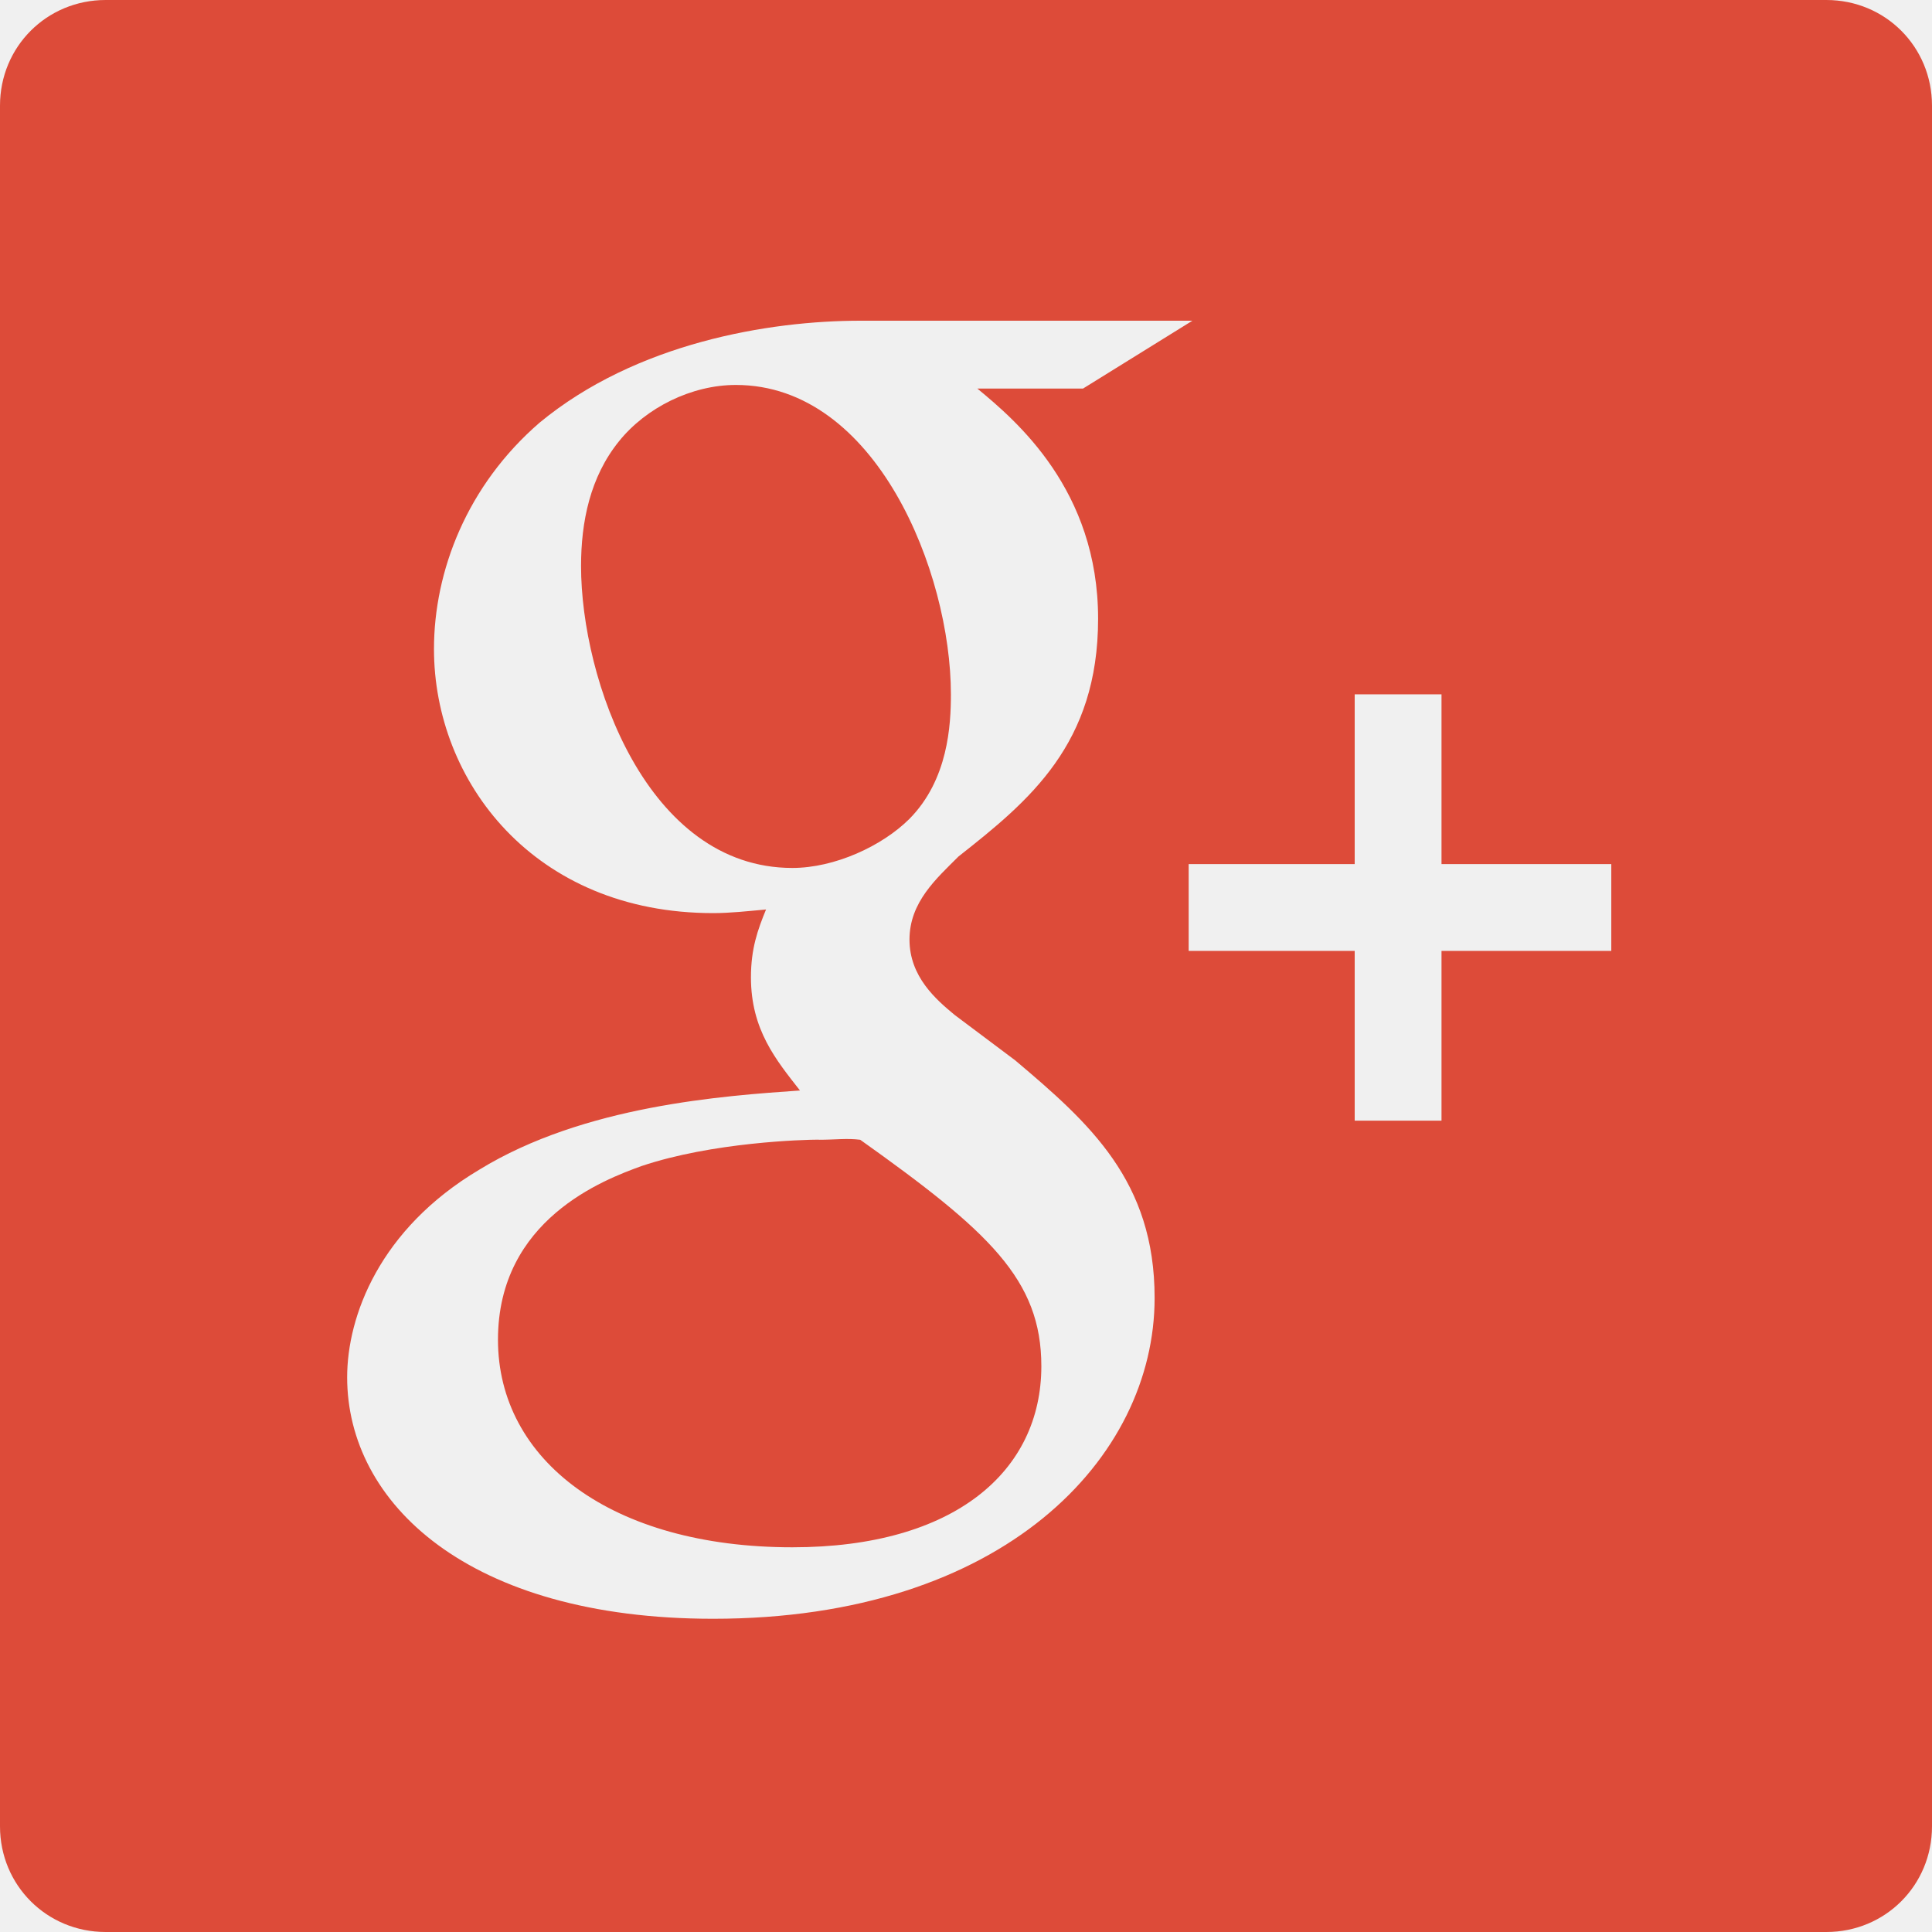
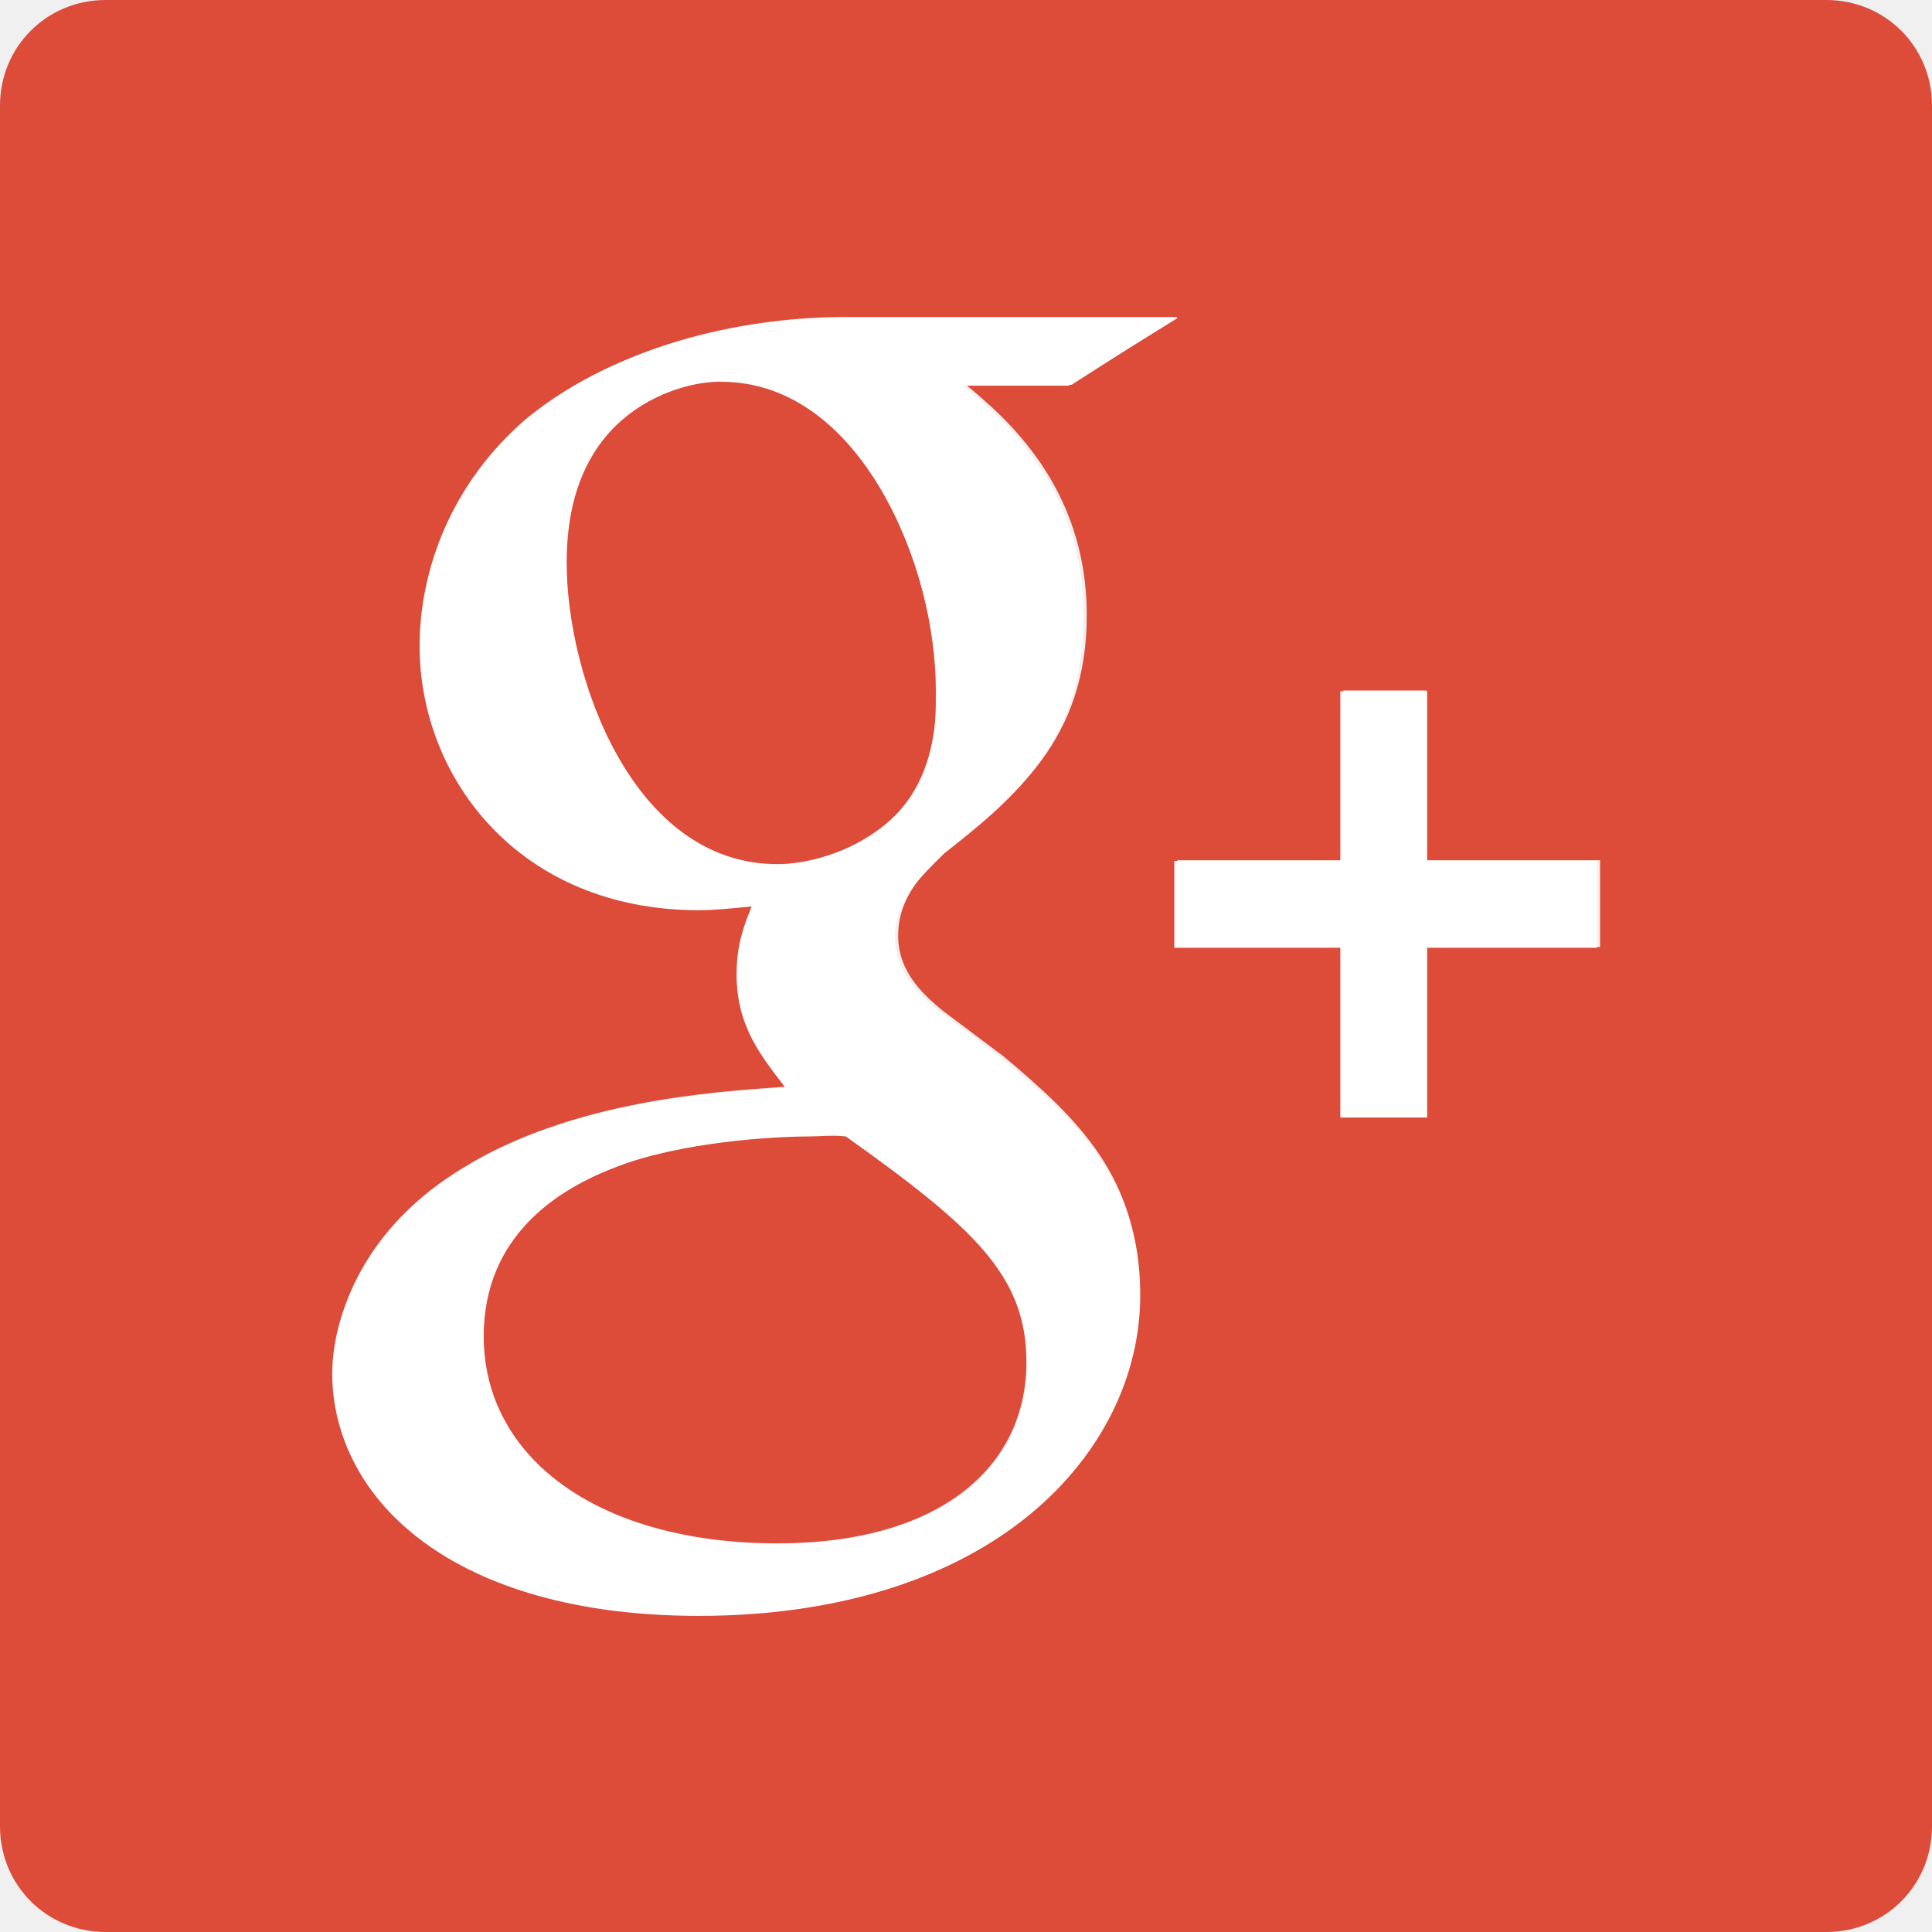
- <svg xmlns="http://www.w3.org/2000/svg" width="16" height="16" viewBox="0 0 16 16">
-   <path fill="#dd4b39" d="M 0.875,0 C 0.387,0 0,0.387 0,0.875 l 0,14.25 C 0,15.613 0.387,16 0.875,16 l 14.25,0 C 15.613,16 16,15.613 16,15.125 L 16,0.875 C 16,0.387 15.613,0 15.125,0 L 0.875,0 z m 6.25,2.656 2.75,0 -0.906,0.562 -0.875,0 c 0.322,0.266 1,0.839 1,1.906 0,1.038 -0.568,1.506 -1.156,1.969 -0.182,0.182 -0.406,0.378 -0.406,0.688 0,0.308 0.221,0.498 0.375,0.625 l 0.5,0.375 C 9.023,9.301 9.563,9.78 9.562,10.75 c 0,1.32 -1.247,2.656 -3.656,2.656 -2.032,0 -3.031,-0.961 -3.031,-2 0,-0.505 0.267,-1.227 1.094,-1.719 C 4.837,9.154 5.994,9.075 6.625,9.031 6.428,8.779 6.219,8.529 6.219,8.094 c 0,-0.238 0.056,-0.394 0.125,-0.562 C 6.189,7.546 6.046,7.562 5.906,7.562 4.422,7.562 3.594,6.47 3.594,5.375 3.594,4.73 3.867,4.02 4.469,3.5 5.268,2.84 6.368,2.656 7.125,2.656 z M 6.094,3.188 C 5.728,3.188 5.35,3.375 5.125,3.656 4.887,3.951 4.812,4.321 4.812,4.688 c 0,0.94 0.545,2.5 1.75,2.5 0.35,0 0.743,-0.181 0.969,-0.406 C 7.853,6.457 7.875,6.003 7.875,5.75 7.875,4.739 7.256,3.188 6.094,3.188 z m 5.125,2.562 0.719,0 0,1.406 1.406,0 0,0.719 -1.406,0 0,1.406 -0.719,0 0,-1.406 -1.375,0 0,-0.719 1.375,0 0,-1.406 z m -4.438,3.688 c -0.126,0 -0.881,0.021 -1.469,0.219 -0.308,0.112 -1.188,0.441 -1.188,1.438 0,0.997 0.939,1.719 2.438,1.719 1.345,0 2.062,-0.631 2.062,-1.5 0,-0.718 -0.435,-1.117 -1.5,-1.875 -0.112,-0.014 -0.204,0 -0.344,0 z" />
+ <svg xmlns="http://www.w3.org/2000/svg" class="icon icon-googleplus" width="16" height="16" viewBox="0 0 16 16">
+   <path class="background" fill="#dd4b39" d="M 0.875,0 C 0.387,0 0,0.387 0,0.875 l 0,14.25 C 0,15.613 0.387,16 0.875,16 l 14.25,0 C 15.613,16 16,15.613 16,15.125 L 16,0.875 C 16,0.387 15.613,0 15.125,0 L 0.875,0 z M 7,2.625 l 2.75,0 -0.875,0.562 -0.875,0 C 8.322,3.454 9,4.026 9,5.094 9,6.132 8.401,6.6 7.812,7.062 7.63,7.245 7.438,7.441 7.438,7.75 c 0,0.308 0.221,0.498 0.375,0.625 l 0.5,0.375 c 0.617,0.519 1.125,0.999 1.125,1.969 0,1.32 -1.216,2.656 -3.625,2.656 -2.032,0 -3.062,-0.961 -3.062,-2 0,-0.505 0.298,-1.227 1.125,-1.719 C 4.743,9.123 5.869,9.043 6.5,9 6.303,8.747 6.125,8.497 6.125,8.062 6.125,7.824 6.181,7.669 6.25,7.5 6.096,7.514 5.953,7.531 5.812,7.531 4.328,7.531 3.5,6.439 3.5,5.344 3.5,4.699 3.773,3.988 4.375,3.469 5.174,2.809 6.243,2.625 7,2.625 z M 6,3.156 c -0.365,0 -0.775,0.188 -1,0.469 -0.238,0.295 -0.312,0.665 -0.312,1.031 0,0.94 0.545,2.5 1.75,2.5 0.35,0 0.775,-0.181 1,-0.406 C 7.76,6.426 7.75,5.972 7.75,5.719 7.75,4.708 7.162,3.156 6,3.156 z m 5.125,2.562 0.688,0 0,1.406 1.438,0 0,0.719 -1.438,0 0,1.406 -0.688,0 0,-1.406 -1.375,0 0,-0.719 1.375,0 0,-1.406 z m -4.438,3.688 c -0.126,0 -0.912,0.021 -1.5,0.219 C 4.879,9.737 4,10.066 4,11.062 c 0,0.997 0.939,1.719 2.438,1.719 1.345,0 2.062,-0.631 2.062,-1.5 0,-0.718 -0.435,-1.117 -1.5,-1.875 -0.112,-0.014 -0.172,0 -0.312,0 z" />
+   <path class="foreground" fill="white" d="m 7.006,2.631 c -0.757,0 -1.857,0.184 -2.656,0.844 -0.602,0.52 -0.875,1.23 -0.875,1.875 0,1.095 0.828,2.188 2.312,2.188 0.14,0 0.283,-0.017 0.438,-0.031 -0.069,0.169 -0.125,0.324 -0.125,0.562 0,0.435 0.209,0.685 0.406,0.938 -0.631,0.043 -1.788,0.123 -2.656,0.656 -0.827,0.492 -1.094,1.214 -1.094,1.719 0,1.039 1,2 3.031,2 2.409,0 3.656,-1.337 3.656,-2.656 1.27e-4,-0.97 -0.54,-1.449 -1.156,-1.969 l -0.5,-0.375 c -0.154,-0.127 -0.375,-0.317 -0.375,-0.625 0,-0.309 0.224,-0.505 0.406,-0.688 0.588,-0.463 1.156,-0.931 1.156,-1.969 0,-1.067 -0.678,-1.64 -1,-1.906 l 0.875,0 0.906,-0.562 -2.75,0 z m -1.031,0.531 c 1.162,0 1.781,1.551 1.781,2.562 0,0.253 -0.022,0.707 -0.344,1.031 -0.225,0.225 -0.619,0.406 -0.969,0.406 -1.205,0 -1.75,-1.56 -1.75,-2.5 0,-0.366 0.074,-0.736 0.312,-1.031 0.225,-0.281 0.603,-0.469 0.969,-0.469 z m 5.125,2.562 0,1.406 -1.375,0 0,0.719 1.375,0 0,1.406 0.719,0 0,-1.406 1.406,0 0,-0.719 -1.406,0 0,-1.406 -0.719,0 z m -4.438,3.688 c 0.14,0 0.232,-0.014 0.344,0 1.065,0.758 1.5,1.157 1.5,1.875 0,0.869 -0.717,1.5 -2.062,1.5 -1.499,0 -2.438,-0.722 -2.438,-1.719 0,-0.997 0.879,-1.326 1.188,-1.437 0.588,-0.198 1.343,-0.219 1.469,-0.219 z" />
</svg>
